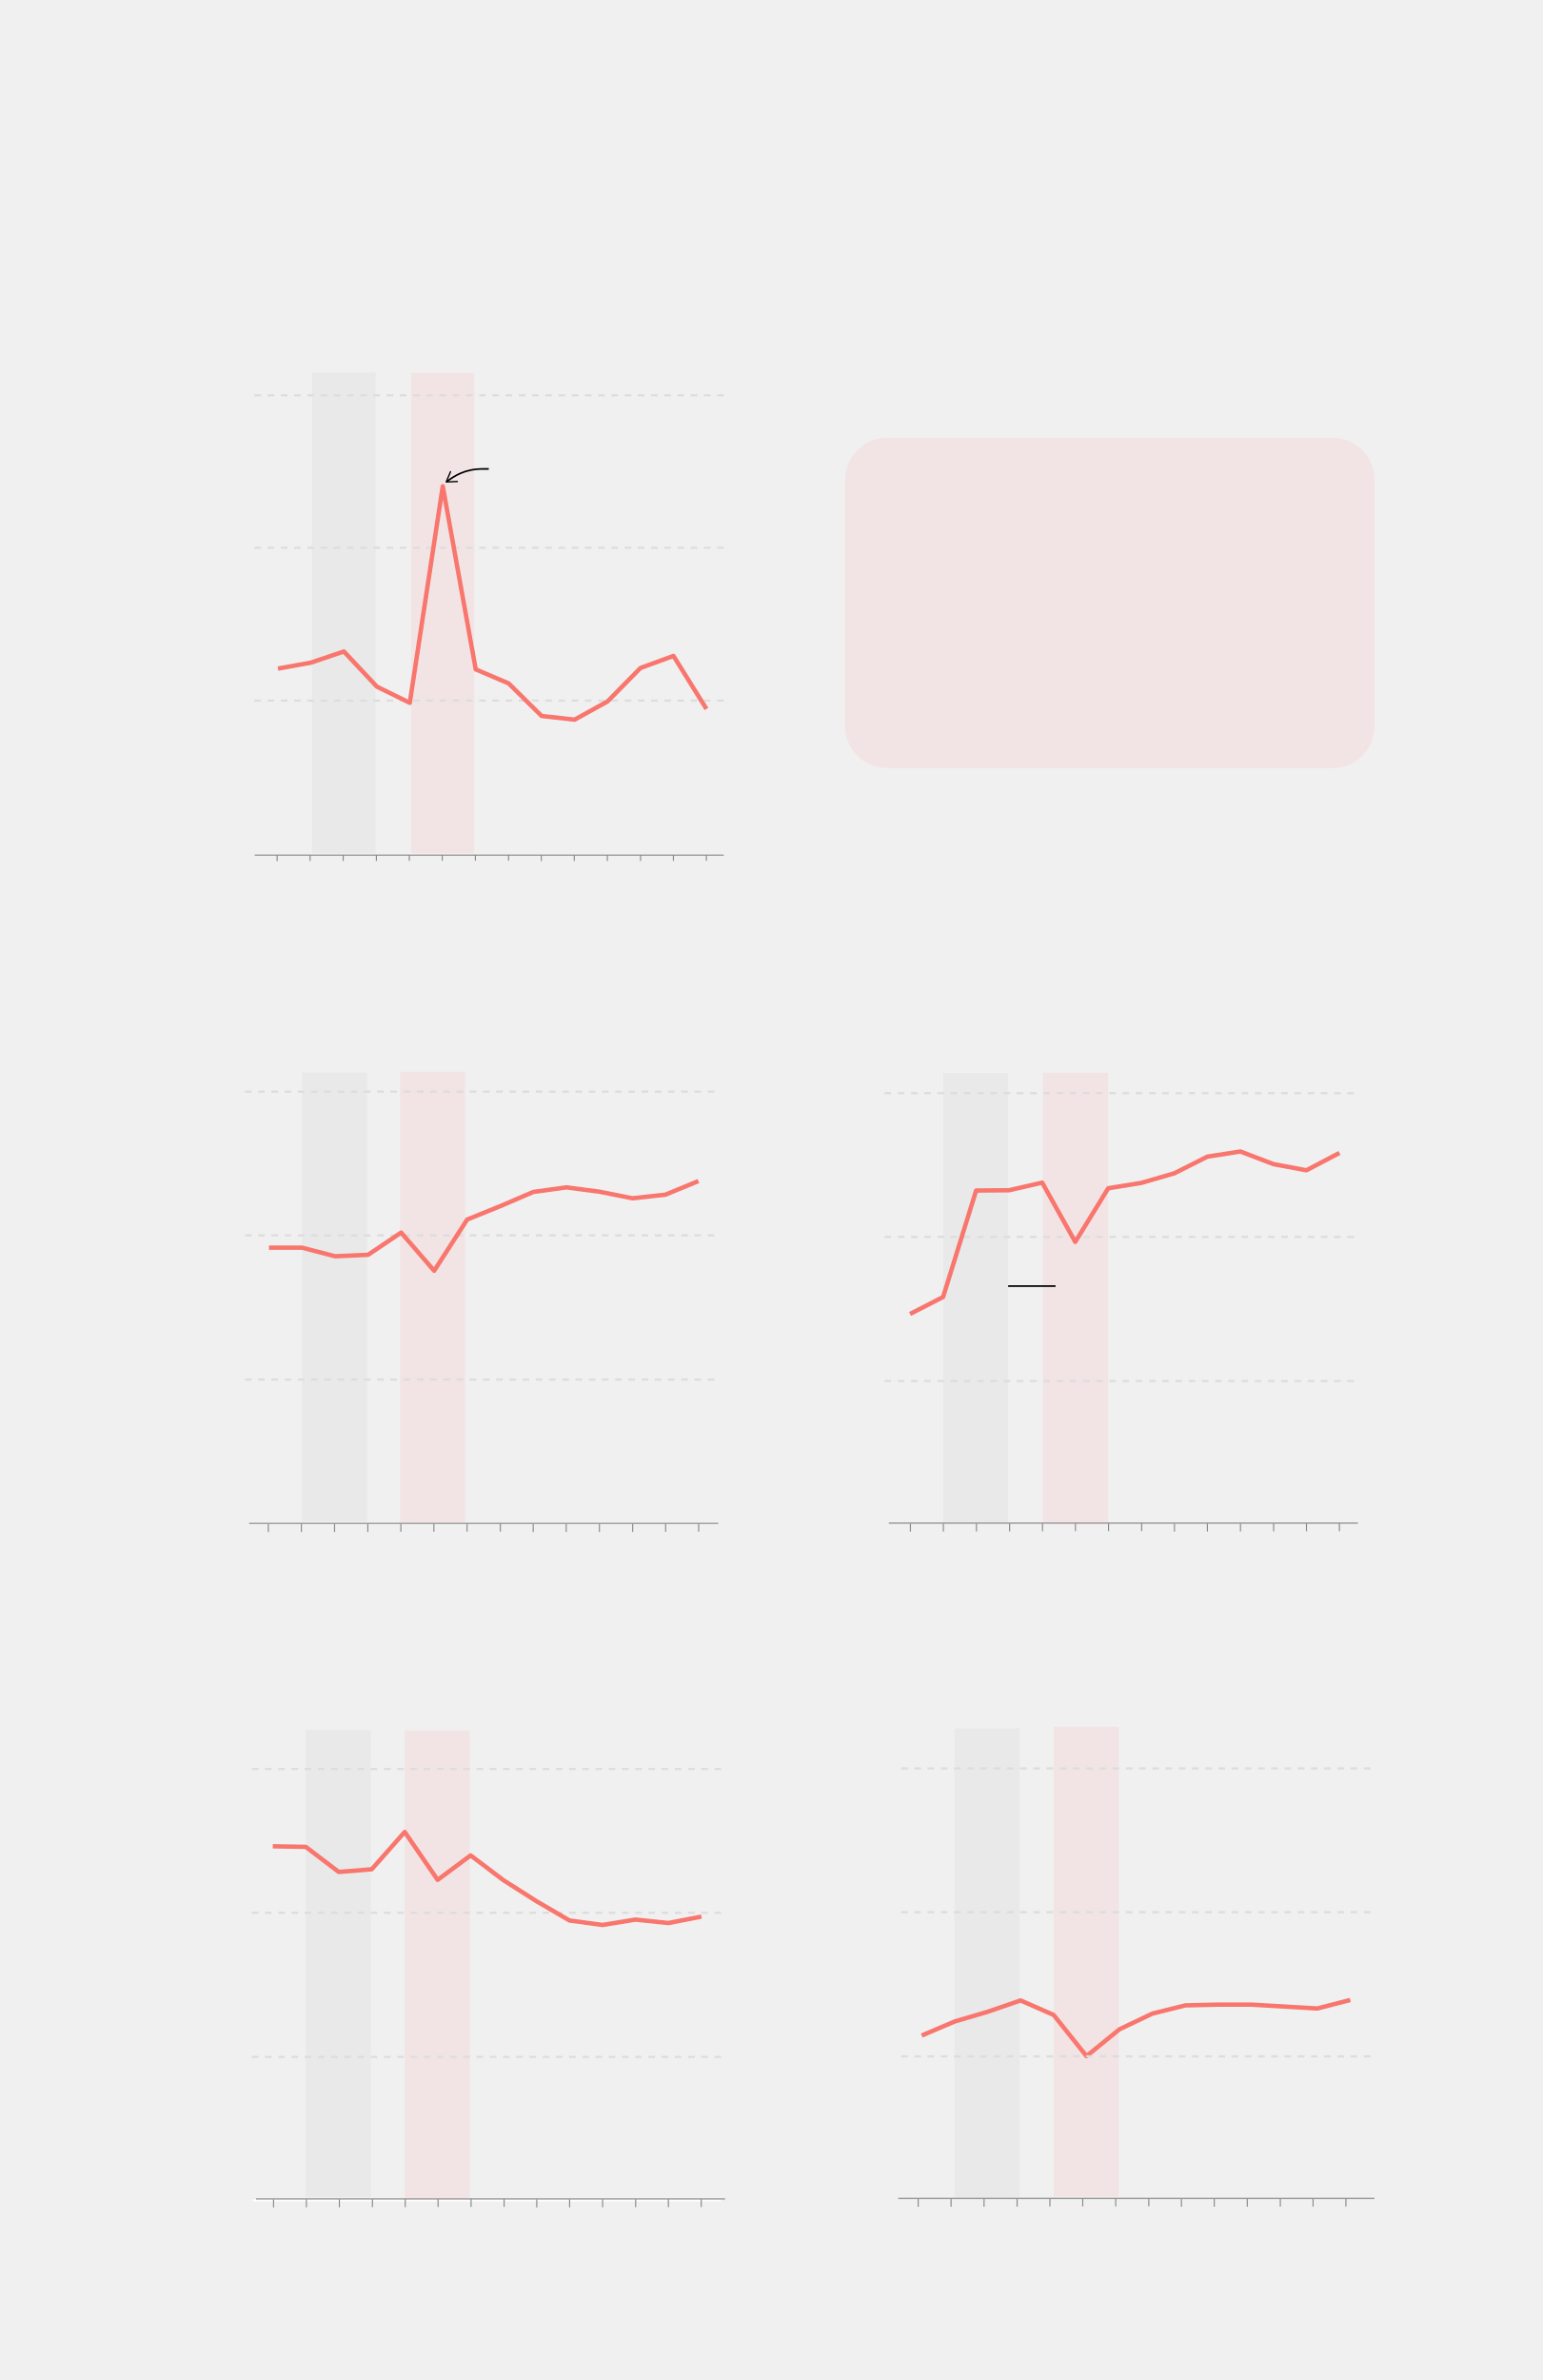
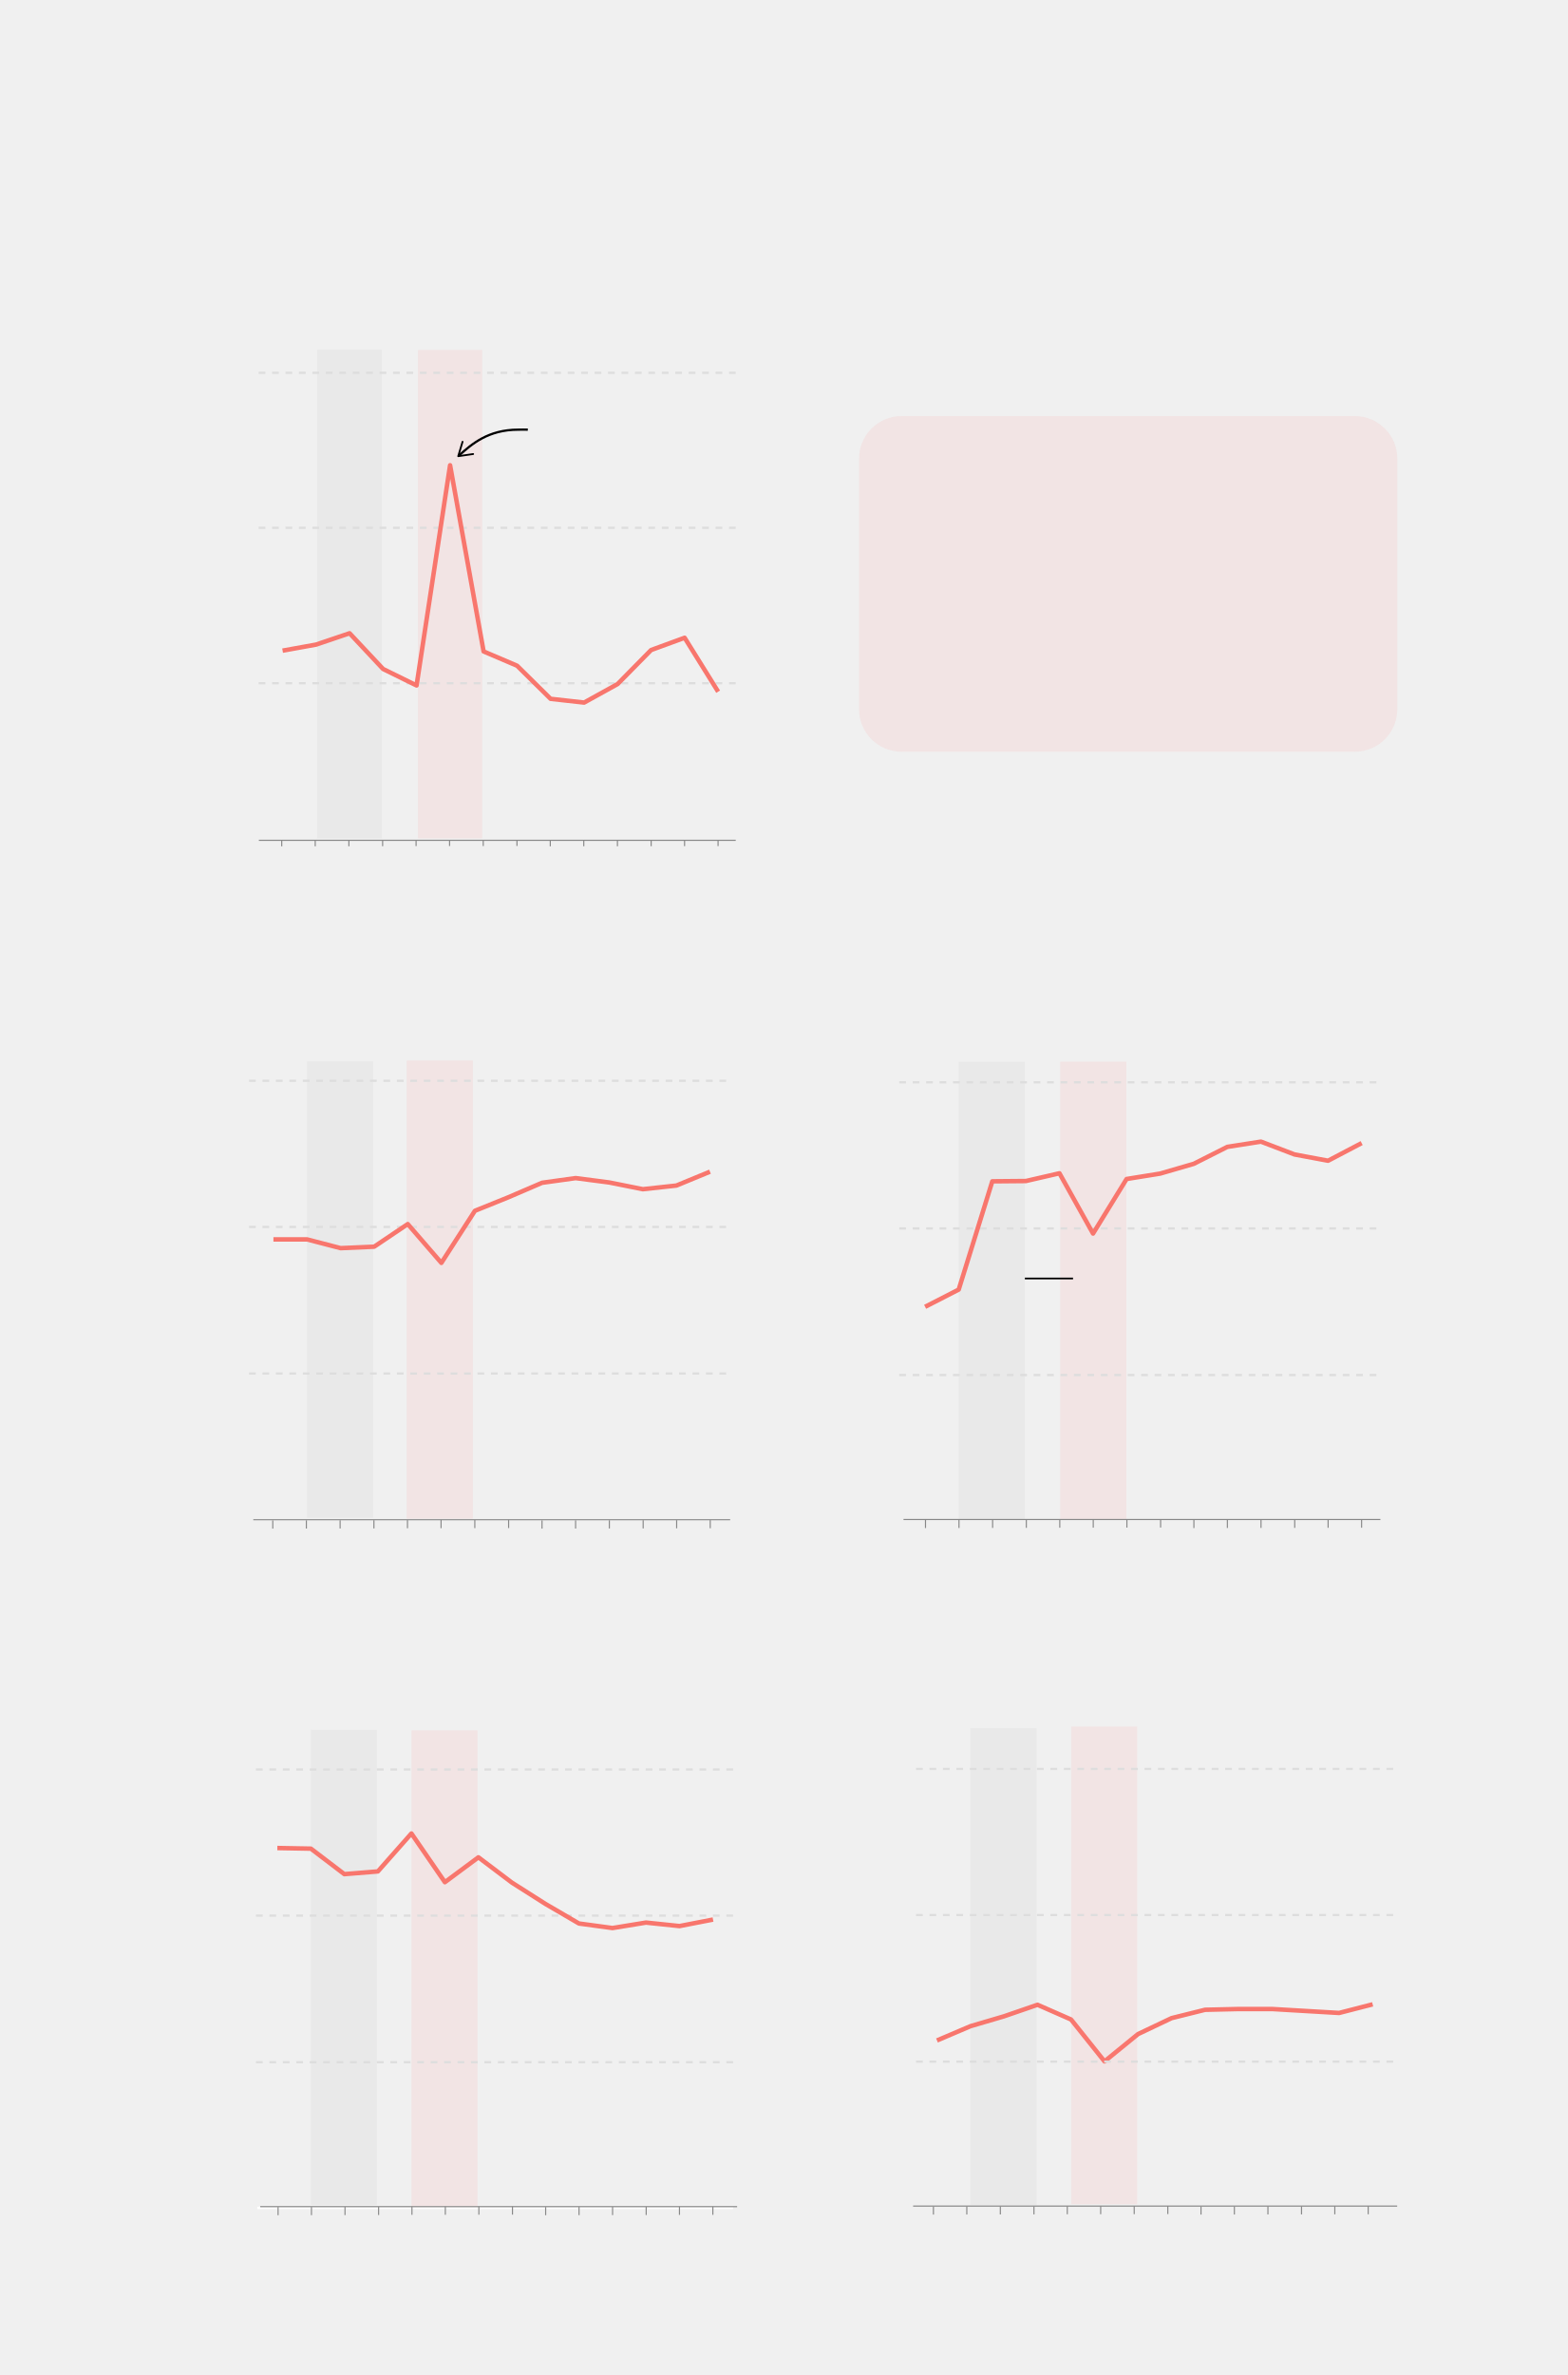
- <svg xmlns="http://www.w3.org/2000/svg" version="1.2" baseProfile="tiny" id="g-revenue-breakdown-700-img" x="0px" y="0px" viewBox="0 0 700 1080" xml:space="preserve">
+ <svg xmlns="http://www.w3.org/2000/svg" version="1.2" baseProfile="tiny" id="g-revenue-breakdown-700-img" x="0px" y="0px" viewBox="0 0 700 1060" xml:space="preserve">
  <g>
-     <line fill="none" stroke="#888888" stroke-width="0.5" stroke-linejoin="round" stroke-miterlimit="10" x1="115.572" y1="388.039" x2="328.465" y2="388.039" />
-     <rect style="opacity:0.2;" x="141.588" y="169.051" fill="#CCCCCC" width="28.87" height="218.144" />
-     <rect style="opacity:0.11;" x="186.613" y="169.187" fill="#FF7F7F" width="28.662" height="217.984" />
-     <g>
-       <g>
-         <line fill="none" stroke="#888888" stroke-width="0.5" stroke-linejoin="round" stroke-miterlimit="10" x1="125.778" y1="388.039" x2="125.778" y2="390.73" />
-         <line fill="none" stroke="#888888" stroke-width="0.5" stroke-linejoin="round" stroke-miterlimit="10" x1="140.734" y1="388.018" x2="140.734" y2="390.709" />
-         <line fill="none" stroke="#888888" stroke-width="0.5" stroke-linejoin="round" stroke-miterlimit="10" x1="155.761" y1="387.998" x2="155.761" y2="390.688" />
-         <line fill="none" stroke="#888888" stroke-width="0.5" stroke-linejoin="round" stroke-miterlimit="10" x1="170.818" y1="387.977" x2="170.818" y2="390.668" />
-       </g>
-       <g>
-         <line fill="none" stroke="#888888" stroke-width="0.5" stroke-linejoin="round" stroke-miterlimit="10" x1="245.667" y1="388.039" x2="245.667" y2="390.73" />
-         <line fill="none" stroke="#888888" stroke-width="0.5" stroke-linejoin="round" stroke-miterlimit="10" x1="260.622" y1="388.018" x2="260.622" y2="390.709" />
-         <line fill="none" stroke="#888888" stroke-width="0.5" stroke-linejoin="round" stroke-miterlimit="10" x1="275.65" y1="387.998" x2="275.65" y2="390.688" />
-         <line fill="none" stroke="#888888" stroke-width="0.5" stroke-linejoin="round" stroke-miterlimit="10" x1="290.706" y1="387.977" x2="290.706" y2="390.668" />
-       </g>
-       <g>
-         <line fill="none" stroke="#888888" stroke-width="0.5" stroke-linejoin="round" stroke-miterlimit="10" x1="305.619" y1="387.943" x2="305.619" y2="390.633" />
-         <line fill="none" stroke="#888888" stroke-width="0.5" stroke-linejoin="round" stroke-miterlimit="10" x1="320.575" y1="387.922" x2="320.575" y2="390.612" />
-       </g>
-       <g>
-         <line fill="none" stroke="#888888" stroke-width="0.5" stroke-linejoin="round" stroke-miterlimit="10" x1="185.757" y1="387.929" x2="185.757" y2="390.619" />
-         <line fill="none" stroke="#888888" stroke-width="0.5" stroke-linejoin="round" stroke-miterlimit="10" x1="200.713" y1="387.908" x2="200.713" y2="390.599" />
-         <line fill="none" stroke="#888888" stroke-width="0.5" stroke-linejoin="round" stroke-miterlimit="10" x1="215.74" y1="387.887" x2="215.74" y2="390.578" />
-         <line fill="none" stroke="#888888" stroke-width="0.5" stroke-linejoin="round" stroke-miterlimit="10" x1="230.797" y1="387.867" x2="230.797" y2="390.557" />
-       </g>
-     </g>
-     <g>
-       <line fill="none" stroke="#DDDDDD" stroke-miterlimit="10" stroke-dasharray="3" x1="328.465" y1="179.395" x2="113.744" y2="179.395" />
-       <line fill="none" stroke="#DDDDDD" stroke-miterlimit="10" stroke-dasharray="3" x1="328.465" y1="248.558" x2="113.744" y2="248.558" />
-       <line fill="none" stroke="#DDDDDD" stroke-miterlimit="10" stroke-dasharray="3" x1="328.465" y1="317.928" x2="113.744" y2="317.928" />
-       <path fill="none" stroke="#888888" stroke-width="0.5" stroke-linejoin="round" stroke-miterlimit="10" d="M117.4,387.195" />
-     </g>
-     <polyline fill="none" stroke="#F8766D" stroke-width="2" stroke-linejoin="round" stroke-miterlimit="10" points="126.164,303.397    141.105,300.693 156.07,295.63 171.035,311.582 185.975,318.931 200.94,220.652 215.905,303.751 230.846,310.123 245.811,324.895    260.776,326.569 275.716,318.308 290.681,303.118 305.646,297.646 320.611,321.709  " />
-     <path style="opacity:0.11;" fill="#FF7F7F" d="M604.834,348.512H402.511c-10.487,0-18.989-8.502-18.989-18.989V217.698   c0-10.487,8.502-18.989,18.989-18.989h202.322c10.487,0,18.989,8.502,18.989,18.989v111.826   C623.823,340.011,615.321,348.512,604.834,348.512z" />
-     <g>
-       <path fill="none" stroke="#000000" stroke-width="0.75" stroke-linejoin="round" d="M202.845,218.452    c3.461-2.469,7.989-5.664,16.348-5.664c0.911,0,1.791-0.038,2.641,0" />
-       <g>
-         <path d="M207.864,218.487c-0.006-0.165-0.146-0.294-0.312-0.288l-4.586,0.18l1.777-4.232c0.064-0.153-0.008-0.329-0.161-0.393     c-0.153-0.064-0.329,0.009-0.393,0.16l-1.959,4.667c-0.04,0.094-0.028,0.203,0.03,0.287c0.058,0.084,0.156,0.133,0.258,0.129     l5.057-0.198c0.059-0.002,0.114-0.022,0.159-0.053C207.817,218.689,207.868,218.593,207.864,218.487z" />
-       </g>
-     </g>
-     <line fill="none" stroke="#888888" stroke-width="0.5" stroke-linejoin="round" stroke-miterlimit="10" x1="113.086" y1="691.269" x2="325.979" y2="691.269" />
-     <path fill="none" stroke="#FFFFFF" stroke-width="1.07" stroke-linejoin="round" stroke-miterlimit="10" d="M325.979,626.137" />
-     <path fill="none" stroke="#FFFFFF" stroke-width="1.07" stroke-linejoin="round" stroke-miterlimit="10" d="M113.086,626.137" />
-     <path fill="none" stroke="#FFFFFF" stroke-width="1.07" stroke-linejoin="round" stroke-miterlimit="10" d="M325.979,561.015" />
-     <path fill="none" stroke="#FFFFFF" stroke-width="1.07" stroke-linejoin="round" stroke-miterlimit="10" d="M113.086,561.015" />
-     <path fill="none" stroke="#FFFFFF" stroke-width="1.07" stroke-linejoin="round" stroke-miterlimit="10" d="M325.979,495.892" />
-     <path fill="none" stroke="#FFFFFF" stroke-width="1.07" stroke-linejoin="round" stroke-miterlimit="10" d="M113.086,495.892" />
-     <path fill="none" stroke="#FFFFFF" stroke-width="1.07" stroke-linejoin="round" stroke-miterlimit="10" d="M122.072,701.03" />
-     <path fill="none" stroke="#FFFFFF" stroke-width="1.07" stroke-linejoin="round" stroke-miterlimit="10" d="M137.071,701.03" />
-     <path fill="none" stroke="#FFFFFF" stroke-width="1.07" stroke-linejoin="round" stroke-miterlimit="10" d="M167.046,701.03" />
-     <path fill="none" stroke="#FFFFFF" stroke-width="1.07" stroke-linejoin="round" stroke-miterlimit="10" d="M212.021,701.03" />
-     <path fill="none" stroke="#FFFFFF" stroke-width="1.07" stroke-linejoin="round" stroke-miterlimit="10" d="M227.02,701.03" />
-     <path fill="none" stroke="#FFFFFF" stroke-width="1.07" stroke-linejoin="round" stroke-miterlimit="10" d="M242.02,701.03" />
-     <path fill="none" stroke="#FFFFFF" stroke-width="1.07" stroke-linejoin="round" stroke-miterlimit="10" d="M256.995,701.03" />
-     <path fill="none" stroke="#FFFFFF" stroke-width="1.07" stroke-linejoin="round" stroke-miterlimit="10" d="M271.995,701.03" />
-     <path fill="none" stroke="#FFFFFF" stroke-width="1.07" stroke-linejoin="round" stroke-miterlimit="10" d="M286.995,701.03" />
-     <path fill="none" stroke="#FFFFFF" stroke-width="1.07" stroke-linejoin="round" stroke-miterlimit="10" d="M301.97,701.03" />
-     <path fill="none" stroke="#FFFFFF" stroke-width="1.07" stroke-linejoin="round" stroke-miterlimit="10" d="M316.97,701.03" />
-     <rect style="opacity:0.2;" x="137.093" y="486.703" fill="#CCCCCC" width="29.507" height="203.717" />
-     <rect style="opacity:0.11;" x="181.579" y="486.339" fill="#FF7F7F" width="29.507" height="204.496" />
+     <line fill="none" stroke="#888888" stroke-width="0.5" stroke-linejoin="round" stroke-miterlimit="10" x1="115.572" y1="375.039" x2="328.465" y2="375.039" />
+     <rect style="opacity:0.2;" x="141.588" y="156.051" fill="#CCCCCC" width="28.87" height="218.144" />
+     <rect style="opacity:0.11;" x="186.613" y="156.187" fill="#FF7F7F" width="28.662" height="217.984" />
+     <g>
+       <g>
+         <line fill="none" stroke="#888888" stroke-width="0.5" stroke-linejoin="round" stroke-miterlimit="10" x1="125.778" y1="375.039" x2="125.778" y2="377.73" />
+         <line fill="none" stroke="#888888" stroke-width="0.5" stroke-linejoin="round" stroke-miterlimit="10" x1="140.734" y1="375.018" x2="140.734" y2="377.709" />
+         <line fill="none" stroke="#888888" stroke-width="0.5" stroke-linejoin="round" stroke-miterlimit="10" x1="155.761" y1="374.998" x2="155.761" y2="377.688" />
+         <line fill="none" stroke="#888888" stroke-width="0.5" stroke-linejoin="round" stroke-miterlimit="10" x1="170.818" y1="374.977" x2="170.818" y2="377.668" />
+       </g>
+       <g>
+         <line fill="none" stroke="#888888" stroke-width="0.5" stroke-linejoin="round" stroke-miterlimit="10" x1="245.667" y1="375.039" x2="245.667" y2="377.73" />
+         <line fill="none" stroke="#888888" stroke-width="0.5" stroke-linejoin="round" stroke-miterlimit="10" x1="260.622" y1="375.018" x2="260.622" y2="377.709" />
+         <line fill="none" stroke="#888888" stroke-width="0.5" stroke-linejoin="round" stroke-miterlimit="10" x1="275.65" y1="374.998" x2="275.65" y2="377.688" />
+         <line fill="none" stroke="#888888" stroke-width="0.5" stroke-linejoin="round" stroke-miterlimit="10" x1="290.706" y1="374.977" x2="290.706" y2="377.668" />
+       </g>
+       <g>
+         <line fill="none" stroke="#888888" stroke-width="0.5" stroke-linejoin="round" stroke-miterlimit="10" x1="305.619" y1="374.943" x2="305.619" y2="377.633" />
+         <line fill="none" stroke="#888888" stroke-width="0.5" stroke-linejoin="round" stroke-miterlimit="10" x1="320.575" y1="374.922" x2="320.575" y2="377.612" />
+       </g>
+       <g>
+         <line fill="none" stroke="#888888" stroke-width="0.5" stroke-linejoin="round" stroke-miterlimit="10" x1="185.757" y1="374.929" x2="185.757" y2="377.619" />
+         <line fill="none" stroke="#888888" stroke-width="0.5" stroke-linejoin="round" stroke-miterlimit="10" x1="200.713" y1="374.908" x2="200.713" y2="377.599" />
+         <line fill="none" stroke="#888888" stroke-width="0.5" stroke-linejoin="round" stroke-miterlimit="10" x1="215.74" y1="374.887" x2="215.74" y2="377.578" />
+         <line fill="none" stroke="#888888" stroke-width="0.5" stroke-linejoin="round" stroke-miterlimit="10" x1="230.797" y1="374.867" x2="230.797" y2="377.557" />
+       </g>
+     </g>
+     <g>
+       <line fill="none" stroke="#DDDDDD" stroke-miterlimit="10" stroke-dasharray="3" x1="328.465" y1="166.395" x2="113.744" y2="166.395" />
+       <line fill="none" stroke="#DDDDDD" stroke-miterlimit="10" stroke-dasharray="3" x1="328.465" y1="235.558" x2="113.744" y2="235.558" />
+       <line fill="none" stroke="#DDDDDD" stroke-miterlimit="10" stroke-dasharray="3" x1="328.465" y1="304.928" x2="113.744" y2="304.928" />
+       <path fill="none" stroke="#888888" stroke-width="0.5" stroke-linejoin="round" stroke-miterlimit="10" d="M117.4,374.195" />
+     </g>
+     <polyline fill="none" stroke="#F8766D" stroke-width="2" stroke-linejoin="round" stroke-miterlimit="10" points="126.164,290.397    141.105,287.693 156.07,282.63 171.035,298.582 185.975,305.931 200.94,207.652 215.905,290.751 230.846,297.123 245.811,311.895    260.776,313.569 275.716,305.308 290.681,290.118 305.646,284.646 320.611,308.709  " />
+     <path style="opacity:0.11;" fill="#FF7F7F" d="M604.834,335.512H402.511c-10.487,0-18.989-8.502-18.989-18.989V204.698   c0-10.487,8.502-18.989,18.989-18.989h202.322c10.487,0,18.989,8.502,18.989,18.989v111.826   C623.823,327.011,615.321,335.512,604.834,335.512z" />
+     <g>
+       <path fill="none" stroke="#000000" stroke-linejoin="round" d="M204.979,203.233c5.577-4.939,12.848-11.467,26.425-11.467    c1.46,0,2.871-0.077,4.233,0" />
+       <g>
+         <path d="M211.639,202.582c-0.031-0.218-0.235-0.37-0.453-0.339l-6.057,0.877l1.767-5.859c0.064-0.212-0.056-0.435-0.267-0.499     s-0.435,0.058-0.499,0.267l-1.948,6.461c-0.039,0.131-0.009,0.273,0.08,0.377c0.089,0.104,0.225,0.155,0.36,0.135l6.679-0.967     c0.078-0.011,0.148-0.045,0.203-0.093C211.603,202.857,211.659,202.723,211.639,202.582z" />
+       </g>
+     </g>
+     <line fill="none" stroke="#888888" stroke-width="0.5" stroke-linejoin="round" stroke-miterlimit="10" x1="113.086" y1="678.269" x2="325.979" y2="678.269" />
+     <path fill="none" stroke="#FFFFFF" stroke-width="1.07" stroke-linejoin="round" stroke-miterlimit="10" d="M325.979,613.137" />
+     <path fill="none" stroke="#FFFFFF" stroke-width="1.07" stroke-linejoin="round" stroke-miterlimit="10" d="M113.086,613.137" />
+     <path fill="none" stroke="#FFFFFF" stroke-width="1.07" stroke-linejoin="round" stroke-miterlimit="10" d="M325.979,548.015" />
+     <path fill="none" stroke="#FFFFFF" stroke-width="1.07" stroke-linejoin="round" stroke-miterlimit="10" d="M113.086,548.015" />
+     <path fill="none" stroke="#FFFFFF" stroke-width="1.07" stroke-linejoin="round" stroke-miterlimit="10" d="M325.979,482.892" />
+     <path fill="none" stroke="#FFFFFF" stroke-width="1.07" stroke-linejoin="round" stroke-miterlimit="10" d="M113.086,482.892" />
+     <path fill="none" stroke="#FFFFFF" stroke-width="1.07" stroke-linejoin="round" stroke-miterlimit="10" d="M122.072,688.03" />
+     <path fill="none" stroke="#FFFFFF" stroke-width="1.07" stroke-linejoin="round" stroke-miterlimit="10" d="M137.071,688.03" />
+     <path fill="none" stroke="#FFFFFF" stroke-width="1.07" stroke-linejoin="round" stroke-miterlimit="10" d="M167.046,688.03" />
+     <path fill="none" stroke="#FFFFFF" stroke-width="1.07" stroke-linejoin="round" stroke-miterlimit="10" d="M212.021,688.03" />
+     <path fill="none" stroke="#FFFFFF" stroke-width="1.07" stroke-linejoin="round" stroke-miterlimit="10" d="M227.02,688.03" />
+     <path fill="none" stroke="#FFFFFF" stroke-width="1.07" stroke-linejoin="round" stroke-miterlimit="10" d="M242.02,688.03" />
+     <path fill="none" stroke="#FFFFFF" stroke-width="1.07" stroke-linejoin="round" stroke-miterlimit="10" d="M256.995,688.03" />
+     <path fill="none" stroke="#FFFFFF" stroke-width="1.07" stroke-linejoin="round" stroke-miterlimit="10" d="M271.995,688.03" />
+     <path fill="none" stroke="#FFFFFF" stroke-width="1.07" stroke-linejoin="round" stroke-miterlimit="10" d="M286.995,688.03" />
+     <path fill="none" stroke="#FFFFFF" stroke-width="1.07" stroke-linejoin="round" stroke-miterlimit="10" d="M301.97,688.03" />
+     <path fill="none" stroke="#FFFFFF" stroke-width="1.07" stroke-linejoin="round" stroke-miterlimit="10" d="M316.97,688.03" />
+     <rect style="opacity:0.2;" x="137.093" y="473.703" fill="#CCCCCC" width="29.507" height="203.717" />
+     <rect style="opacity:0.11;" x="181.579" y="473.339" fill="#FF7F7F" width="29.507" height="204.496" />
    <g>
	</g>
    <g>
      <g>
-         <line fill="none" stroke="#888888" stroke-width="0.5" stroke-linejoin="round" stroke-miterlimit="10" x1="121.781" y1="691.574" x2="121.781" y2="695.231" />
-         <line fill="none" stroke="#888888" stroke-width="0.5" stroke-linejoin="round" stroke-miterlimit="10" x1="136.776" y1="691.546" x2="136.776" y2="695.203" />
-         <line fill="none" stroke="#888888" stroke-width="0.5" stroke-linejoin="round" stroke-miterlimit="10" x1="151.842" y1="691.518" x2="151.842" y2="695.174" />
-         <line fill="none" stroke="#888888" stroke-width="0.5" stroke-linejoin="round" stroke-miterlimit="10" x1="166.937" y1="691.49" x2="166.937" y2="695.146" />
-       </g>
-       <g>
-         <line fill="none" stroke="#888888" stroke-width="0.5" stroke-linejoin="round" stroke-miterlimit="10" x1="241.979" y1="691.574" x2="241.979" y2="695.231" />
-         <line fill="none" stroke="#888888" stroke-width="0.5" stroke-linejoin="round" stroke-miterlimit="10" x1="256.974" y1="691.546" x2="256.974" y2="695.203" />
-         <line fill="none" stroke="#888888" stroke-width="0.5" stroke-linejoin="round" stroke-miterlimit="10" x1="272.04" y1="691.518" x2="272.04" y2="695.174" />
-         <line fill="none" stroke="#888888" stroke-width="0.5" stroke-linejoin="round" stroke-miterlimit="10" x1="287.135" y1="691.49" x2="287.135" y2="695.146" />
-       </g>
-       <g>
-         <line fill="none" stroke="#888888" stroke-width="0.5" stroke-linejoin="round" stroke-miterlimit="10" x1="302.087" y1="691.443" x2="302.087" y2="695.099" />
-         <line fill="none" stroke="#888888" stroke-width="0.5" stroke-linejoin="round" stroke-miterlimit="10" x1="317.081" y1="691.415" x2="317.081" y2="695.071" />
-       </g>
-       <g>
-         <line fill="none" stroke="#888888" stroke-width="0.5" stroke-linejoin="round" stroke-miterlimit="10" x1="181.915" y1="691.424" x2="181.915" y2="695.081" />
-         <line fill="none" stroke="#888888" stroke-width="0.5" stroke-linejoin="round" stroke-miterlimit="10" x1="196.91" y1="691.396" x2="196.91" y2="695.053" />
-         <line fill="none" stroke="#888888" stroke-width="0.5" stroke-linejoin="round" stroke-miterlimit="10" x1="211.976" y1="691.368" x2="211.976" y2="695.024" />
-         <line fill="none" stroke="#888888" stroke-width="0.5" stroke-linejoin="round" stroke-miterlimit="10" x1="227.071" y1="691.34" x2="227.071" y2="694.996" />
-       </g>
-     </g>
-     <g>
-       <line fill="none" stroke="#DDDDDD" stroke-miterlimit="10" stroke-dasharray="3" x1="324.178" y1="495.365" x2="109.875" y2="495.365" />
-       <line fill="none" stroke="#DDDDDD" stroke-miterlimit="10" stroke-dasharray="3" x1="324.178" y1="560.592" x2="109.875" y2="560.592" />
-       <line fill="none" stroke="#DDDDDD" stroke-miterlimit="10" stroke-dasharray="3" x1="324.178" y1="626.015" x2="109.875" y2="626.015" />
-     </g>
-     <polyline fill="none" stroke="#F8766D" stroke-width="2" stroke-linejoin="round" stroke-miterlimit="10" points="122.072,566.162    137.071,566.162 152.071,570.07 167.046,569.416 182.046,559.322 197.046,576.648 212.021,553.399 227.02,547.335 242.02,540.889    256.995,538.804 271.995,540.758 286.995,543.759 301.97,542.128 316.97,535.943  " />
-     <rect style="opacity:0.2;" x="428.032" y="486.927" fill="#CCCCCC" width="29.507" height="204.332" />
-     <rect style="opacity:0.11;" x="473.352" y="486.819" fill="#FF7F7F" width="29.507" height="204.496" />
-     <line fill="none" stroke="#888888" stroke-width="0.5" stroke-linejoin="round" stroke-miterlimit="10" x1="403.374" y1="691.168" x2="616.267" y2="691.168" />
-     <line fill="none" stroke="#DDDDDD" stroke-miterlimit="10" stroke-dasharray="3" x1="614.465" y1="496.047" x2="400.162" y2="496.047" />
-     <line fill="none" stroke="#DDDDDD" stroke-miterlimit="10" stroke-dasharray="3" x1="614.465" y1="561.275" x2="400.162" y2="561.275" />
-     <line fill="none" stroke="#DDDDDD" stroke-miterlimit="10" stroke-dasharray="3" x1="614.465" y1="626.697" x2="400.162" y2="626.697" />
-     <polyline fill="none" stroke="#F8766D" stroke-width="2" stroke-linejoin="round" stroke-miterlimit="10" points="413.01,596.247    428.01,588.561 443.009,540.241 457.985,540.11 472.984,536.655 487.984,563.56 502.959,539.203 517.959,536.786 532.959,532.424    547.934,524.869 562.934,522.522 577.933,528.254 592.908,531.054 607.908,523.177  " />
-     <g>
-       <g>
-         <line fill="none" stroke="#888888" stroke-width="0.5" stroke-linejoin="round" stroke-miterlimit="10" x1="413.182" y1="691.343" x2="413.182" y2="695" />
-         <line fill="none" stroke="#888888" stroke-width="0.5" stroke-linejoin="round" stroke-miterlimit="10" x1="428.13" y1="691.315" x2="428.13" y2="694.972" />
-         <line fill="none" stroke="#888888" stroke-width="0.5" stroke-linejoin="round" stroke-miterlimit="10" x1="443.149" y1="691.287" x2="443.149" y2="694.943" />
-         <line fill="none" stroke="#888888" stroke-width="0.5" stroke-linejoin="round" stroke-miterlimit="10" x1="458.198" y1="691.259" x2="458.198" y2="694.915" />
-       </g>
-       <g>
-         <line fill="none" stroke="#888888" stroke-width="0.5" stroke-linejoin="round" stroke-miterlimit="10" x1="533.006" y1="691.343" x2="533.006" y2="695" />
-         <line fill="none" stroke="#888888" stroke-width="0.5" stroke-linejoin="round" stroke-miterlimit="10" x1="547.954" y1="691.315" x2="547.954" y2="694.972" />
-         <line fill="none" stroke="#888888" stroke-width="0.5" stroke-linejoin="round" stroke-miterlimit="10" x1="562.973" y1="691.287" x2="562.973" y2="694.943" />
-         <line fill="none" stroke="#888888" stroke-width="0.5" stroke-linejoin="round" stroke-miterlimit="10" x1="578.022" y1="691.259" x2="578.022" y2="694.915" />
-       </g>
-       <g>
-         <line fill="none" stroke="#888888" stroke-width="0.5" stroke-linejoin="round" stroke-miterlimit="10" x1="592.927" y1="691.212" x2="592.927" y2="694.868" />
-         <line fill="none" stroke="#888888" stroke-width="0.5" stroke-linejoin="round" stroke-miterlimit="10" x1="607.875" y1="691.184" x2="607.875" y2="694.84" />
-       </g>
-       <g>
-         <line fill="none" stroke="#888888" stroke-width="0.5" stroke-linejoin="round" stroke-miterlimit="10" x1="473.129" y1="691.193" x2="473.129" y2="694.85" />
-         <line fill="none" stroke="#888888" stroke-width="0.5" stroke-linejoin="round" stroke-miterlimit="10" x1="488.077" y1="691.165" x2="488.077" y2="694.822" />
-         <line fill="none" stroke="#888888" stroke-width="0.5" stroke-linejoin="round" stroke-miterlimit="10" x1="503.096" y1="691.137" x2="503.096" y2="694.793" />
-         <line fill="none" stroke="#888888" stroke-width="0.5" stroke-linejoin="round" stroke-miterlimit="10" x1="518.145" y1="691.109" x2="518.145" y2="694.765" />
-       </g>
-     </g>
-     <line fill="none" stroke="#000000" stroke-width="0.75" stroke-linejoin="round" stroke-miterlimit="10" x1="457.539" y1="583.609" x2="479.054" y2="583.609" />
-     <line fill="none" stroke="#FFFFFF" stroke-width="1.07" stroke-linejoin="round" stroke-miterlimit="10" x1="114.85" y1="998.446" x2="327.29" y2="998.446" />
-     <rect style="opacity:0.2;" x="138.785" y="785.034" fill="#CCCCCC" width="29.447" height="212.099" />
-     <rect style="opacity:0.11;" x="183.736" y="785.26" fill="#FF7F7F" width="29.447" height="212.734" />
-     <line fill="none" stroke="#888888" stroke-width="0.5" stroke-linejoin="round" stroke-miterlimit="10" x1="116.18" y1="997.865" x2="329.072" y2="997.865" />
-     <line fill="none" stroke="#DDDDDD" stroke-miterlimit="10" stroke-dasharray="3" x1="327.271" y1="802.744" x2="112.968" y2="802.744" />
-     <line fill="none" stroke="#DDDDDD" stroke-miterlimit="10" stroke-dasharray="3" x1="327.271" y1="867.972" x2="112.968" y2="867.972" />
-     <line fill="none" stroke="#DDDDDD" stroke-miterlimit="10" stroke-dasharray="3" x1="327.271" y1="933.394" x2="112.968" y2="933.394" />
-     <polyline fill="none" stroke="#F8766D" stroke-width="2" stroke-linejoin="round" stroke-miterlimit="10" points="123.817,837.806    138.787,838.078 153.732,849.458 168.701,848.243 183.671,831.309 198.616,853.052 213.586,841.945 228.555,853.251 243.5,862.745    258.47,871.485 273.439,873.518 288.384,871.076 303.354,872.637 318.323,869.724  " />
-     <g>
-       <g>
-         <line fill="none" stroke="#888888" stroke-width="0.5" stroke-linejoin="round" stroke-miterlimit="10" x1="124.147" y1="998.015" x2="124.147" y2="1001.672" />
-         <line fill="none" stroke="#888888" stroke-width="0.5" stroke-linejoin="round" stroke-miterlimit="10" x1="139.049" y1="997.987" x2="139.049" y2="1001.644" />
-         <line fill="none" stroke="#888888" stroke-width="0.5" stroke-linejoin="round" stroke-miterlimit="10" x1="154.023" y1="997.959" x2="154.023" y2="1001.616" />
-         <line fill="none" stroke="#888888" stroke-width="0.5" stroke-linejoin="round" stroke-miterlimit="10" x1="169.026" y1="997.931" x2="169.026" y2="1001.588" />
-       </g>
-       <g>
-         <line fill="none" stroke="#888888" stroke-width="0.5" stroke-linejoin="round" stroke-miterlimit="10" x1="243.606" y1="998.015" x2="243.606" y2="1001.672" />
-         <line fill="none" stroke="#888888" stroke-width="0.5" stroke-linejoin="round" stroke-miterlimit="10" x1="258.509" y1="997.987" x2="258.509" y2="1001.644" />
-         <line fill="none" stroke="#888888" stroke-width="0.5" stroke-linejoin="round" stroke-miterlimit="10" x1="273.482" y1="997.959" x2="273.482" y2="1001.616" />
-         <line fill="none" stroke="#888888" stroke-width="0.5" stroke-linejoin="round" stroke-miterlimit="10" x1="288.485" y1="997.931" x2="288.485" y2="1001.588" />
-       </g>
-       <g>
-         <line fill="none" stroke="#888888" stroke-width="0.5" stroke-linejoin="round" stroke-miterlimit="10" x1="303.345" y1="997.884" x2="303.345" y2="1001.541" />
-         <line fill="none" stroke="#888888" stroke-width="0.5" stroke-linejoin="round" stroke-miterlimit="10" x1="318.247" y1="997.856" x2="318.247" y2="1001.513" />
-       </g>
-       <g>
-         <line fill="none" stroke="#888888" stroke-width="0.5" stroke-linejoin="round" stroke-miterlimit="10" x1="183.911" y1="997.865" x2="183.911" y2="1001.522" />
-         <line fill="none" stroke="#888888" stroke-width="0.5" stroke-linejoin="round" stroke-miterlimit="10" x1="198.814" y1="997.837" x2="198.814" y2="1001.494" />
-         <line fill="none" stroke="#888888" stroke-width="0.5" stroke-linejoin="round" stroke-miterlimit="10" x1="213.787" y1="997.809" x2="213.787" y2="1001.466" />
-         <line fill="none" stroke="#888888" stroke-width="0.5" stroke-linejoin="round" stroke-miterlimit="10" x1="228.79" y1="997.781" x2="228.79" y2="1001.438" />
-       </g>
-     </g>
-     <rect style="opacity:0.2;" x="433.274" y="784.318" fill="#CCCCCC" width="29.447" height="212.879" />
-     <path fill="none" stroke="#FFFFFF" stroke-width="1.07" stroke-linejoin="round" stroke-miterlimit="10" d="M433.277,1004.554" />
-     <path fill="none" stroke="#FFFFFF" stroke-width="1.07" stroke-linejoin="round" stroke-miterlimit="10" d="M448.222,1004.554" />
-     <path fill="none" stroke="#FFFFFF" stroke-width="1.07" stroke-linejoin="round" stroke-miterlimit="10" d="M463.192,1004.554" />
-     <path fill="none" stroke="#FFFFFF" stroke-width="1.07" stroke-linejoin="round" stroke-miterlimit="10" d="M478.161,1004.554" />
-     <path fill="none" stroke="#FFFFFF" stroke-width="1.07" stroke-linejoin="round" stroke-miterlimit="10" d="M493.106,1004.554" />
-     <path fill="none" stroke="#FFFFFF" stroke-width="1.07" stroke-linejoin="round" stroke-miterlimit="10" d="M508.076,1004.554" />
-     <polyline fill="none" stroke="#F8766D" stroke-width="2" stroke-linejoin="round" stroke-miterlimit="10" points="418.308,923.687    433.277,917.316 448.222,912.915 463.192,907.759 478.161,914.329 493.106,933.034 508.076,920.837 523.045,913.721    537.99,910.001 552.96,909.656 567.929,909.656 582.874,910.536 597.844,911.416 612.813,907.56  " />
-     <rect style="opacity:0.11;" x="478.226" y="783.583" fill="#FF7F7F" width="29.447" height="213.167" />
-     <line fill="none" stroke="#888888" stroke-width="0.5" stroke-linejoin="round" stroke-miterlimit="10" x1="407.661" y1="997.606" x2="623.765" y2="997.606" />
-     <line fill="none" stroke="#DDDDDD" stroke-miterlimit="10" stroke-dasharray="3" x1="621.964" y1="802.486" x2="407.661" y2="802.486" />
-     <line fill="none" stroke="#DDDDDD" stroke-miterlimit="10" stroke-dasharray="3" x1="621.964" y1="867.713" x2="407.661" y2="867.713" />
-     <line fill="none" stroke="#DDDDDD" stroke-miterlimit="10" stroke-dasharray="3" x1="621.964" y1="933.136" x2="407.661" y2="933.136" />
-     <g>
-       <g>
-         <line fill="none" stroke="#888888" stroke-width="0.5" stroke-linejoin="round" stroke-miterlimit="10" x1="416.722" y1="997.756" x2="416.722" y2="1001.413" />
-         <line fill="none" stroke="#888888" stroke-width="0.5" stroke-linejoin="round" stroke-miterlimit="10" x1="431.624" y1="997.728" x2="431.624" y2="1001.385" />
-         <line fill="none" stroke="#888888" stroke-width="0.5" stroke-linejoin="round" stroke-miterlimit="10" x1="446.598" y1="997.7" x2="446.598" y2="1001.357" />
-         <line fill="none" stroke="#888888" stroke-width="0.5" stroke-linejoin="round" stroke-miterlimit="10" x1="461.6" y1="997.672" x2="461.6" y2="1001.329" />
-       </g>
-       <g>
-         <line fill="none" stroke="#888888" stroke-width="0.5" stroke-linejoin="round" stroke-miterlimit="10" x1="536.181" y1="997.756" x2="536.181" y2="1001.413" />
-         <line fill="none" stroke="#888888" stroke-width="0.5" stroke-linejoin="round" stroke-miterlimit="10" x1="551.083" y1="997.728" x2="551.083" y2="1001.385" />
-         <line fill="none" stroke="#888888" stroke-width="0.5" stroke-linejoin="round" stroke-miterlimit="10" x1="566.057" y1="997.7" x2="566.057" y2="1001.357" />
-         <line fill="none" stroke="#888888" stroke-width="0.5" stroke-linejoin="round" stroke-miterlimit="10" x1="581.06" y1="997.672" x2="581.06" y2="1001.329" />
-       </g>
-       <g>
-         <line fill="none" stroke="#888888" stroke-width="0.5" stroke-linejoin="round" stroke-miterlimit="10" x1="595.919" y1="997.625" x2="595.919" y2="1001.282" />
-         <line fill="none" stroke="#888888" stroke-width="0.5" stroke-linejoin="round" stroke-miterlimit="10" x1="610.822" y1="997.597" x2="610.822" y2="1001.254" />
-       </g>
-       <g>
-         <line fill="none" stroke="#888888" stroke-width="0.5" stroke-linejoin="round" stroke-miterlimit="10" x1="476.486" y1="997.606" x2="476.486" y2="1001.263" />
-         <line fill="none" stroke="#888888" stroke-width="0.5" stroke-linejoin="round" stroke-miterlimit="10" x1="491.389" y1="997.578" x2="491.389" y2="1001.235" />
-         <line fill="none" stroke="#888888" stroke-width="0.5" stroke-linejoin="round" stroke-miterlimit="10" x1="506.362" y1="997.55" x2="506.362" y2="1001.207" />
-         <line fill="none" stroke="#888888" stroke-width="0.5" stroke-linejoin="round" stroke-miterlimit="10" x1="521.365" y1="997.522" x2="521.365" y2="1001.179" />
+         <line fill="none" stroke="#888888" stroke-width="0.5" stroke-linejoin="round" stroke-miterlimit="10" x1="121.781" y1="678.574" x2="121.781" y2="682.231" />
+         <line fill="none" stroke="#888888" stroke-width="0.5" stroke-linejoin="round" stroke-miterlimit="10" x1="136.776" y1="678.546" x2="136.776" y2="682.203" />
+         <line fill="none" stroke="#888888" stroke-width="0.5" stroke-linejoin="round" stroke-miterlimit="10" x1="151.842" y1="678.518" x2="151.842" y2="682.174" />
+         <line fill="none" stroke="#888888" stroke-width="0.5" stroke-linejoin="round" stroke-miterlimit="10" x1="166.937" y1="678.49" x2="166.937" y2="682.146" />
+       </g>
+       <g>
+         <line fill="none" stroke="#888888" stroke-width="0.5" stroke-linejoin="round" stroke-miterlimit="10" x1="241.979" y1="678.574" x2="241.979" y2="682.231" />
+         <line fill="none" stroke="#888888" stroke-width="0.5" stroke-linejoin="round" stroke-miterlimit="10" x1="256.974" y1="678.546" x2="256.974" y2="682.203" />
+         <line fill="none" stroke="#888888" stroke-width="0.5" stroke-linejoin="round" stroke-miterlimit="10" x1="272.04" y1="678.518" x2="272.04" y2="682.174" />
+         <line fill="none" stroke="#888888" stroke-width="0.5" stroke-linejoin="round" stroke-miterlimit="10" x1="287.135" y1="678.49" x2="287.135" y2="682.146" />
+       </g>
+       <g>
+         <line fill="none" stroke="#888888" stroke-width="0.5" stroke-linejoin="round" stroke-miterlimit="10" x1="302.087" y1="678.443" x2="302.087" y2="682.099" />
+         <line fill="none" stroke="#888888" stroke-width="0.5" stroke-linejoin="round" stroke-miterlimit="10" x1="317.081" y1="678.415" x2="317.081" y2="682.071" />
+       </g>
+       <g>
+         <line fill="none" stroke="#888888" stroke-width="0.5" stroke-linejoin="round" stroke-miterlimit="10" x1="181.915" y1="678.424" x2="181.915" y2="682.081" />
+         <line fill="none" stroke="#888888" stroke-width="0.5" stroke-linejoin="round" stroke-miterlimit="10" x1="196.91" y1="678.396" x2="196.91" y2="682.053" />
+         <line fill="none" stroke="#888888" stroke-width="0.5" stroke-linejoin="round" stroke-miterlimit="10" x1="211.976" y1="678.368" x2="211.976" y2="682.024" />
+         <line fill="none" stroke="#888888" stroke-width="0.5" stroke-linejoin="round" stroke-miterlimit="10" x1="227.071" y1="678.34" x2="227.071" y2="681.996" />
+       </g>
+     </g>
+     <g>
+       <line fill="none" stroke="#DDDDDD" stroke-miterlimit="10" stroke-dasharray="3" x1="324.178" y1="482.365" x2="109.875" y2="482.365" />
+       <line fill="none" stroke="#DDDDDD" stroke-miterlimit="10" stroke-dasharray="3" x1="324.178" y1="547.592" x2="109.875" y2="547.592" />
+       <line fill="none" stroke="#DDDDDD" stroke-miterlimit="10" stroke-dasharray="3" x1="324.178" y1="613.015" x2="109.875" y2="613.015" />
+     </g>
+     <polyline fill="none" stroke="#F8766D" stroke-width="2" stroke-linejoin="round" stroke-miterlimit="10" points="122.072,553.162    137.071,553.162 152.071,557.07 167.046,556.416 182.046,546.322 197.046,563.648 212.021,540.399 227.02,534.335 242.02,527.889    256.995,525.804 271.995,527.758 286.995,530.759 301.97,529.128 316.97,522.943  " />
+     <rect style="opacity:0.2;" x="428.032" y="473.927" fill="#CCCCCC" width="29.507" height="204.332" />
+     <rect style="opacity:0.11;" x="473.352" y="473.819" fill="#FF7F7F" width="29.507" height="204.496" />
+     <line fill="none" stroke="#888888" stroke-width="0.5" stroke-linejoin="round" stroke-miterlimit="10" x1="403.374" y1="678.168" x2="616.267" y2="678.168" />
+     <line fill="none" stroke="#DDDDDD" stroke-miterlimit="10" stroke-dasharray="3" x1="614.465" y1="483.047" x2="400.162" y2="483.047" />
+     <line fill="none" stroke="#DDDDDD" stroke-miterlimit="10" stroke-dasharray="3" x1="614.465" y1="548.275" x2="400.162" y2="548.275" />
+     <line fill="none" stroke="#DDDDDD" stroke-miterlimit="10" stroke-dasharray="3" x1="614.465" y1="613.697" x2="400.162" y2="613.697" />
+     <polyline fill="none" stroke="#F8766D" stroke-width="2" stroke-linejoin="round" stroke-miterlimit="10" points="413.01,583.247    428.01,575.561 443.009,527.241 457.985,527.11 472.984,523.655 487.984,550.56 502.959,526.203 517.959,523.786 532.959,519.424    547.934,511.869 562.934,509.522 577.933,515.254 592.908,518.054 607.908,510.177  " />
+     <g>
+       <g>
+         <line fill="none" stroke="#888888" stroke-width="0.5" stroke-linejoin="round" stroke-miterlimit="10" x1="413.182" y1="678.343" x2="413.182" y2="682" />
+         <line fill="none" stroke="#888888" stroke-width="0.5" stroke-linejoin="round" stroke-miterlimit="10" x1="428.13" y1="678.315" x2="428.13" y2="681.972" />
+         <line fill="none" stroke="#888888" stroke-width="0.5" stroke-linejoin="round" stroke-miterlimit="10" x1="443.149" y1="678.287" x2="443.149" y2="681.943" />
+         <line fill="none" stroke="#888888" stroke-width="0.5" stroke-linejoin="round" stroke-miterlimit="10" x1="458.198" y1="678.259" x2="458.198" y2="681.915" />
+       </g>
+       <g>
+         <line fill="none" stroke="#888888" stroke-width="0.5" stroke-linejoin="round" stroke-miterlimit="10" x1="533.006" y1="678.343" x2="533.006" y2="682" />
+         <line fill="none" stroke="#888888" stroke-width="0.5" stroke-linejoin="round" stroke-miterlimit="10" x1="547.954" y1="678.315" x2="547.954" y2="681.972" />
+         <line fill="none" stroke="#888888" stroke-width="0.5" stroke-linejoin="round" stroke-miterlimit="10" x1="562.973" y1="678.287" x2="562.973" y2="681.943" />
+         <line fill="none" stroke="#888888" stroke-width="0.5" stroke-linejoin="round" stroke-miterlimit="10" x1="578.022" y1="678.259" x2="578.022" y2="681.915" />
+       </g>
+       <g>
+         <line fill="none" stroke="#888888" stroke-width="0.5" stroke-linejoin="round" stroke-miterlimit="10" x1="592.927" y1="678.212" x2="592.927" y2="681.868" />
+         <line fill="none" stroke="#888888" stroke-width="0.5" stroke-linejoin="round" stroke-miterlimit="10" x1="607.875" y1="678.184" x2="607.875" y2="681.84" />
+       </g>
+       <g>
+         <line fill="none" stroke="#888888" stroke-width="0.5" stroke-linejoin="round" stroke-miterlimit="10" x1="473.129" y1="678.193" x2="473.129" y2="681.85" />
+         <line fill="none" stroke="#888888" stroke-width="0.5" stroke-linejoin="round" stroke-miterlimit="10" x1="488.077" y1="678.165" x2="488.077" y2="681.822" />
+         <line fill="none" stroke="#888888" stroke-width="0.5" stroke-linejoin="round" stroke-miterlimit="10" x1="503.096" y1="678.137" x2="503.096" y2="681.793" />
+         <line fill="none" stroke="#888888" stroke-width="0.5" stroke-linejoin="round" stroke-miterlimit="10" x1="518.145" y1="678.109" x2="518.145" y2="681.765" />
+       </g>
+     </g>
+     <line fill="none" stroke="#000000" stroke-width="0.75" stroke-linejoin="round" stroke-miterlimit="10" x1="457.539" y1="570.609" x2="479.054" y2="570.609" />
+     <line fill="none" stroke="#FFFFFF" stroke-width="1.07" stroke-linejoin="round" stroke-miterlimit="10" x1="114.85" y1="985.446" x2="327.29" y2="985.446" />
+     <rect style="opacity:0.2;" x="138.785" y="772.034" fill="#CCCCCC" width="29.447" height="212.099" />
+     <rect style="opacity:0.11;" x="183.736" y="772.26" fill="#FF7F7F" width="29.447" height="212.734" />
+     <line fill="none" stroke="#888888" stroke-width="0.5" stroke-linejoin="round" stroke-miterlimit="10" x1="116.18" y1="984.865" x2="329.072" y2="984.865" />
+     <line fill="none" stroke="#DDDDDD" stroke-miterlimit="10" stroke-dasharray="3" x1="327.271" y1="789.744" x2="112.968" y2="789.744" />
+     <line fill="none" stroke="#DDDDDD" stroke-miterlimit="10" stroke-dasharray="3" x1="327.271" y1="854.972" x2="112.968" y2="854.972" />
+     <line fill="none" stroke="#DDDDDD" stroke-miterlimit="10" stroke-dasharray="3" x1="327.271" y1="920.394" x2="112.968" y2="920.394" />
+     <polyline fill="none" stroke="#F8766D" stroke-width="2" stroke-linejoin="round" stroke-miterlimit="10" points="123.817,824.806    138.787,825.078 153.732,836.458 168.701,835.243 183.671,818.309 198.616,840.052 213.586,828.945 228.555,840.251 243.5,849.745    258.47,858.485 273.439,860.518 288.384,858.076 303.354,859.637 318.323,856.724  " />
+     <g>
+       <g>
+         <line fill="none" stroke="#888888" stroke-width="0.5" stroke-linejoin="round" stroke-miterlimit="10" x1="124.147" y1="985.015" x2="124.147" y2="988.672" />
+         <line fill="none" stroke="#888888" stroke-width="0.5" stroke-linejoin="round" stroke-miterlimit="10" x1="139.049" y1="984.987" x2="139.049" y2="988.644" />
+         <line fill="none" stroke="#888888" stroke-width="0.5" stroke-linejoin="round" stroke-miterlimit="10" x1="154.023" y1="984.959" x2="154.023" y2="988.616" />
+         <line fill="none" stroke="#888888" stroke-width="0.5" stroke-linejoin="round" stroke-miterlimit="10" x1="169.026" y1="984.931" x2="169.026" y2="988.588" />
+       </g>
+       <g>
+         <line fill="none" stroke="#888888" stroke-width="0.5" stroke-linejoin="round" stroke-miterlimit="10" x1="243.606" y1="985.015" x2="243.606" y2="988.672" />
+         <line fill="none" stroke="#888888" stroke-width="0.5" stroke-linejoin="round" stroke-miterlimit="10" x1="258.509" y1="984.987" x2="258.509" y2="988.644" />
+         <line fill="none" stroke="#888888" stroke-width="0.5" stroke-linejoin="round" stroke-miterlimit="10" x1="273.482" y1="984.959" x2="273.482" y2="988.616" />
+         <line fill="none" stroke="#888888" stroke-width="0.5" stroke-linejoin="round" stroke-miterlimit="10" x1="288.485" y1="984.931" x2="288.485" y2="988.588" />
+       </g>
+       <g>
+         <line fill="none" stroke="#888888" stroke-width="0.5" stroke-linejoin="round" stroke-miterlimit="10" x1="303.345" y1="984.884" x2="303.345" y2="988.541" />
+         <line fill="none" stroke="#888888" stroke-width="0.5" stroke-linejoin="round" stroke-miterlimit="10" x1="318.247" y1="984.856" x2="318.247" y2="988.513" />
+       </g>
+       <g>
+         <line fill="none" stroke="#888888" stroke-width="0.5" stroke-linejoin="round" stroke-miterlimit="10" x1="183.911" y1="984.865" x2="183.911" y2="988.522" />
+         <line fill="none" stroke="#888888" stroke-width="0.5" stroke-linejoin="round" stroke-miterlimit="10" x1="198.814" y1="984.837" x2="198.814" y2="988.494" />
+         <line fill="none" stroke="#888888" stroke-width="0.5" stroke-linejoin="round" stroke-miterlimit="10" x1="213.787" y1="984.809" x2="213.787" y2="988.466" />
+         <line fill="none" stroke="#888888" stroke-width="0.5" stroke-linejoin="round" stroke-miterlimit="10" x1="228.79" y1="984.781" x2="228.79" y2="988.438" />
+       </g>
+     </g>
+     <rect style="opacity:0.2;" x="433.274" y="771.318" fill="#CCCCCC" width="29.447" height="212.879" />
+     <path fill="none" stroke="#FFFFFF" stroke-width="1.07" stroke-linejoin="round" stroke-miterlimit="10" d="M433.277,991.554" />
+     <path fill="none" stroke="#FFFFFF" stroke-width="1.07" stroke-linejoin="round" stroke-miterlimit="10" d="M448.222,991.554" />
+     <path fill="none" stroke="#FFFFFF" stroke-width="1.07" stroke-linejoin="round" stroke-miterlimit="10" d="M463.192,991.554" />
+     <path fill="none" stroke="#FFFFFF" stroke-width="1.07" stroke-linejoin="round" stroke-miterlimit="10" d="M478.161,991.554" />
+     <path fill="none" stroke="#FFFFFF" stroke-width="1.07" stroke-linejoin="round" stroke-miterlimit="10" d="M493.106,991.554" />
+     <path fill="none" stroke="#FFFFFF" stroke-width="1.07" stroke-linejoin="round" stroke-miterlimit="10" d="M508.076,991.554" />
+     <polyline fill="none" stroke="#F8766D" stroke-width="2" stroke-linejoin="round" stroke-miterlimit="10" points="418.308,910.687    433.277,904.316 448.222,899.915 463.192,894.759 478.161,901.329 493.106,920.034 508.076,907.837 523.045,900.721    537.99,897.001 552.96,896.656 567.929,896.656 582.874,897.536 597.844,898.416 612.813,894.56  " />
+     <rect style="opacity:0.11;" x="478.226" y="770.583" fill="#FF7F7F" width="29.447" height="213.167" />
+     <line fill="none" stroke="#888888" stroke-width="0.5" stroke-linejoin="round" stroke-miterlimit="10" x1="407.661" y1="984.606" x2="623.765" y2="984.606" />
+     <line fill="none" stroke="#DDDDDD" stroke-miterlimit="10" stroke-dasharray="3" x1="621.964" y1="789.486" x2="407.661" y2="789.486" />
+     <line fill="none" stroke="#DDDDDD" stroke-miterlimit="10" stroke-dasharray="3" x1="621.964" y1="854.713" x2="407.661" y2="854.713" />
+     <line fill="none" stroke="#DDDDDD" stroke-miterlimit="10" stroke-dasharray="3" x1="621.964" y1="920.136" x2="407.661" y2="920.136" />
+     <g>
+       <g>
+         <line fill="none" stroke="#888888" stroke-width="0.5" stroke-linejoin="round" stroke-miterlimit="10" x1="416.722" y1="984.756" x2="416.722" y2="988.413" />
+         <line fill="none" stroke="#888888" stroke-width="0.5" stroke-linejoin="round" stroke-miterlimit="10" x1="431.624" y1="984.728" x2="431.624" y2="988.385" />
+         <line fill="none" stroke="#888888" stroke-width="0.5" stroke-linejoin="round" stroke-miterlimit="10" x1="446.598" y1="984.7" x2="446.598" y2="988.357" />
+         <line fill="none" stroke="#888888" stroke-width="0.5" stroke-linejoin="round" stroke-miterlimit="10" x1="461.6" y1="984.672" x2="461.6" y2="988.329" />
+       </g>
+       <g>
+         <line fill="none" stroke="#888888" stroke-width="0.5" stroke-linejoin="round" stroke-miterlimit="10" x1="536.181" y1="984.756" x2="536.181" y2="988.413" />
+         <line fill="none" stroke="#888888" stroke-width="0.5" stroke-linejoin="round" stroke-miterlimit="10" x1="551.083" y1="984.728" x2="551.083" y2="988.385" />
+         <line fill="none" stroke="#888888" stroke-width="0.5" stroke-linejoin="round" stroke-miterlimit="10" x1="566.057" y1="984.7" x2="566.057" y2="988.357" />
+         <line fill="none" stroke="#888888" stroke-width="0.5" stroke-linejoin="round" stroke-miterlimit="10" x1="581.06" y1="984.672" x2="581.06" y2="988.329" />
+       </g>
+       <g>
+         <line fill="none" stroke="#888888" stroke-width="0.5" stroke-linejoin="round" stroke-miterlimit="10" x1="595.919" y1="984.625" x2="595.919" y2="988.282" />
+         <line fill="none" stroke="#888888" stroke-width="0.5" stroke-linejoin="round" stroke-miterlimit="10" x1="610.822" y1="984.597" x2="610.822" y2="988.254" />
+       </g>
+       <g>
+         <line fill="none" stroke="#888888" stroke-width="0.5" stroke-linejoin="round" stroke-miterlimit="10" x1="476.486" y1="984.606" x2="476.486" y2="988.263" />
+         <line fill="none" stroke="#888888" stroke-width="0.5" stroke-linejoin="round" stroke-miterlimit="10" x1="491.389" y1="984.578" x2="491.389" y2="988.235" />
+         <line fill="none" stroke="#888888" stroke-width="0.5" stroke-linejoin="round" stroke-miterlimit="10" x1="506.362" y1="984.55" x2="506.362" y2="988.207" />
+         <line fill="none" stroke="#888888" stroke-width="0.5" stroke-linejoin="round" stroke-miterlimit="10" x1="521.365" y1="984.522" x2="521.365" y2="988.179" />
      </g>
    </g>
  </g>
  <style>
#g-revenue-breakdown-700-img rect, #g-revenue-breakdown-700-img circle, #g-revenue-breakdown-700-img path, #g-revenue-breakdown-700-img line, #g-revenue-breakdown-700-img polyline { vector-effect: non-scaling-stroke; }
</style>
</svg>
